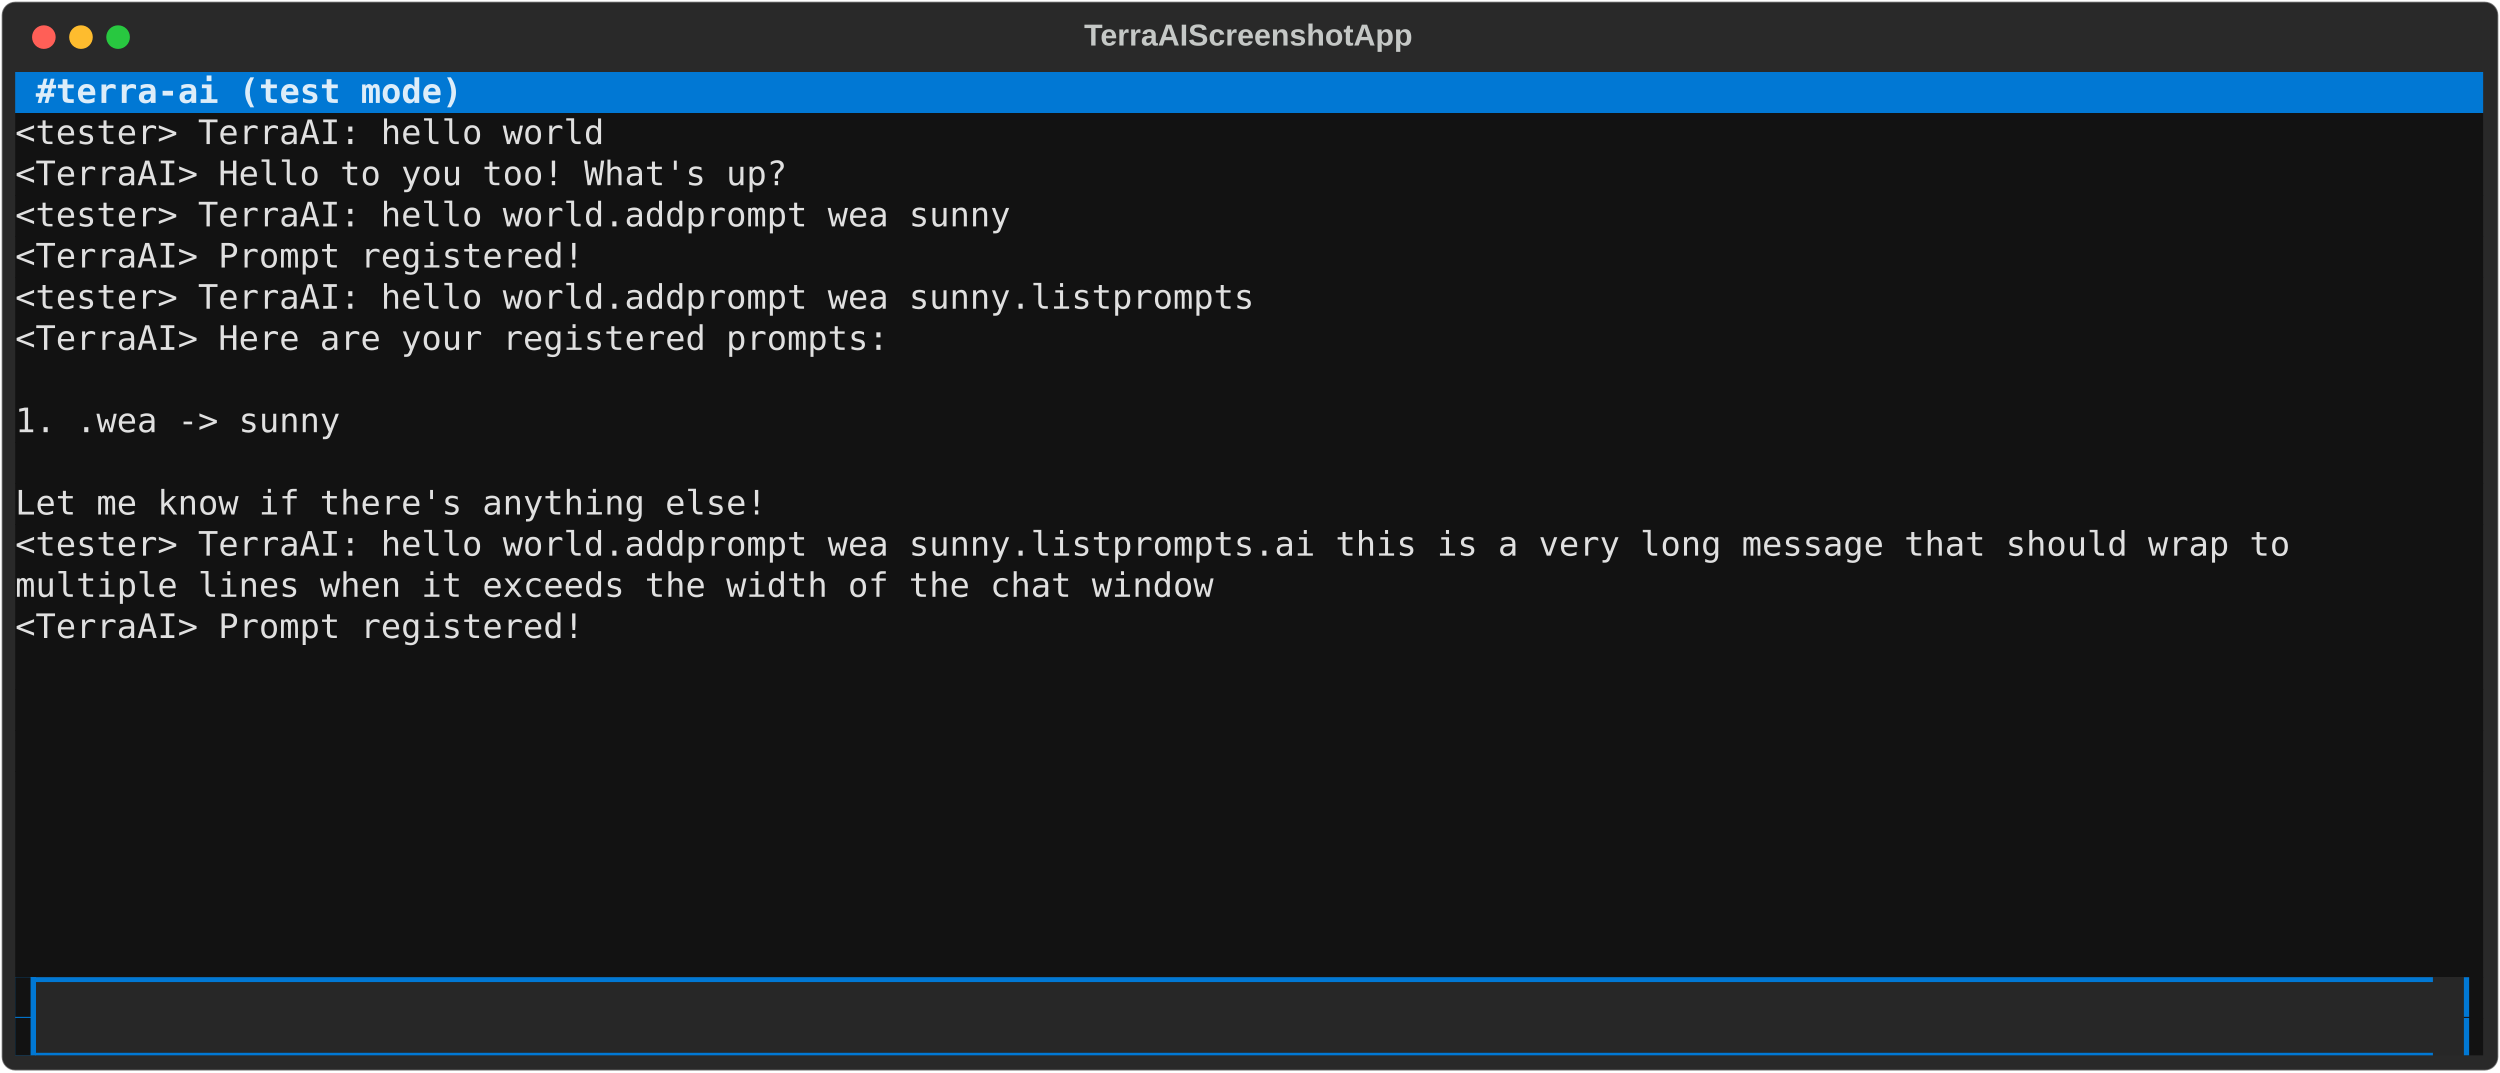
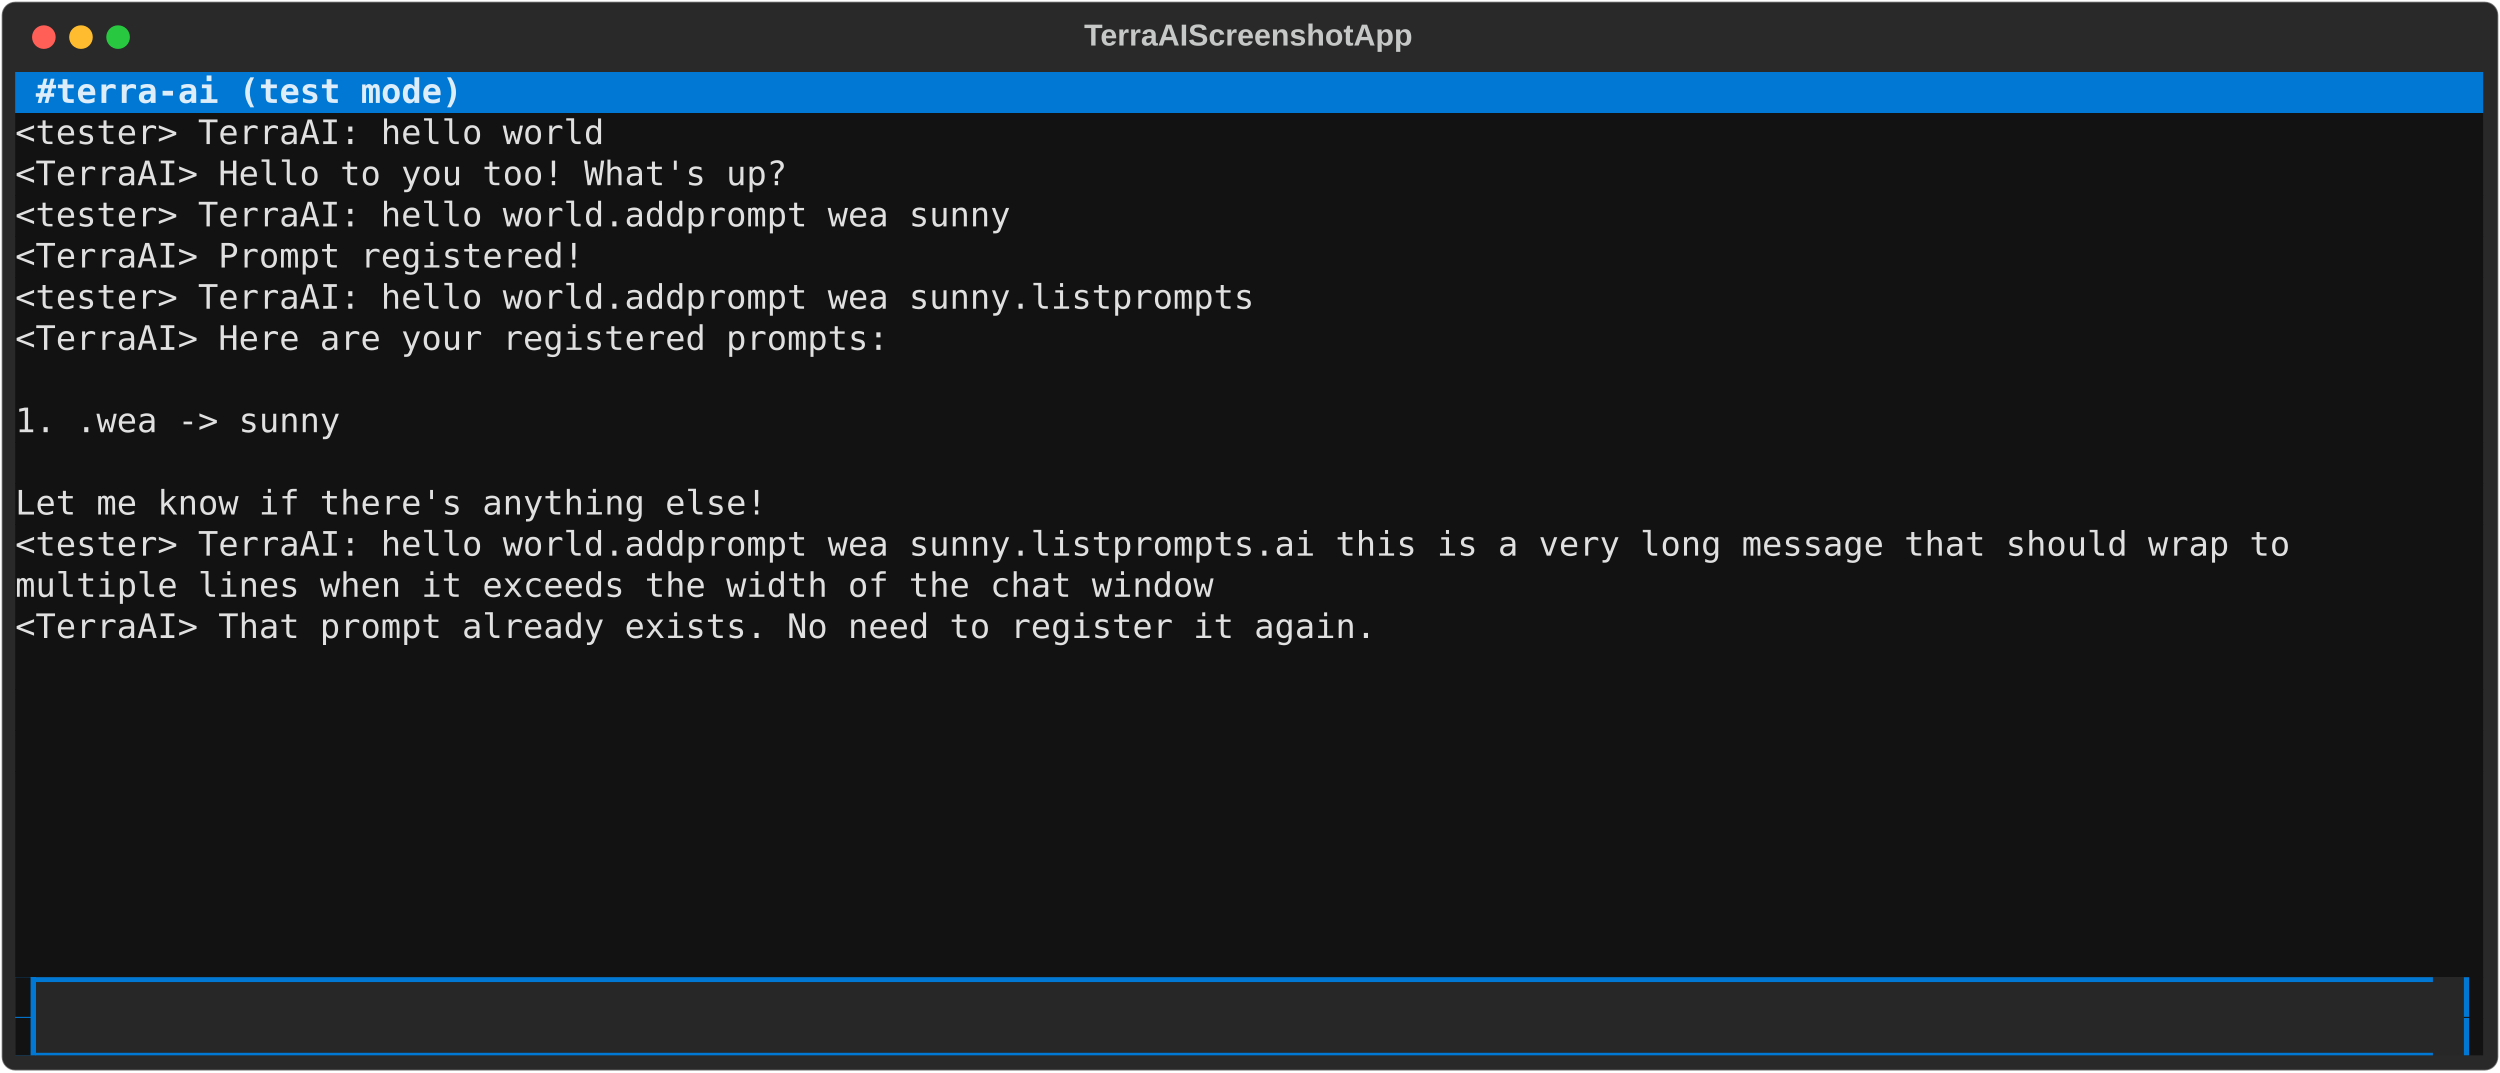
<svg xmlns="http://www.w3.org/2000/svg" class="rich-terminal" viewBox="0 0 1482 635.6">
  <style>

    @font-face {
        font-family: "Fira Code";
        src: local("FiraCode-Regular"),
                url("https://cdnjs.cloudflare.com/ajax/libs/firacode/6.2.0/woff2/FiraCode-Regular.woff2") format("woff2"),
                url("https://cdnjs.cloudflare.com/ajax/libs/firacode/6.2.0/woff/FiraCode-Regular.woff") format("woff");
        font-style: normal;
        font-weight: 400;
    }
    @font-face {
        font-family: "Fira Code";
        src: local("FiraCode-Bold"),
                url("https://cdnjs.cloudflare.com/ajax/libs/firacode/6.2.0/woff2/FiraCode-Bold.woff2") format("woff2"),
                url("https://cdnjs.cloudflare.com/ajax/libs/firacode/6.2.0/woff/FiraCode-Bold.woff") format("woff");
        font-style: bold;
        font-weight: 700;
    }

-     .terminal-1121787949-matrix {
+     .terminal-279390475-matrix {
        font-family: Fira Code, monospace;
        font-size: 20px;
        line-height: 24.4px;
        font-variant-east-asian: full-width;
    }

-     .terminal-1121787949-title {
+     .terminal-279390475-title {
        font-size: 18px;
        font-weight: bold;
        font-family: arial;
    }

-     .terminal-1121787949-r1 { fill: #c5c8c6 }
- .terminal-1121787949-r2 { fill: #ddedf9;font-weight: bold }
- .terminal-1121787949-r3 { fill: #e0e0e0 }
- .terminal-1121787949-r4 { fill: #121212 }
- .terminal-1121787949-r5 { fill: #0178d4 }
+     .terminal-279390475-r1 { fill: #c5c8c6 }
+ .terminal-279390475-r2 { fill: #ddedf9;font-weight: bold }
+ .terminal-279390475-r3 { fill: #e0e0e0 }
+ .terminal-279390475-r4 { fill: #121212 }
+ .terminal-279390475-r5 { fill: #0178d4 }
    </style>
  <defs>
-     <clipPath id="terminal-1121787949-clip-terminal">
+     <clipPath id="terminal-279390475-clip-terminal">
      <rect x="0" y="0" width="1463.0" height="584.6" />
    </clipPath>
-     <clipPath id="terminal-1121787949-line-0">
+     <clipPath id="terminal-279390475-line-0">
      <rect x="0" y="1.5" width="1464" height="24.65" />
    </clipPath>
-     <clipPath id="terminal-1121787949-line-1">
+     <clipPath id="terminal-279390475-line-1">
      <rect x="0" y="25.9" width="1464" height="24.65" />
    </clipPath>
-     <clipPath id="terminal-1121787949-line-2">
+     <clipPath id="terminal-279390475-line-2">
      <rect x="0" y="50.3" width="1464" height="24.65" />
    </clipPath>
-     <clipPath id="terminal-1121787949-line-3">
+     <clipPath id="terminal-279390475-line-3">
      <rect x="0" y="74.7" width="1464" height="24.65" />
    </clipPath>
-     <clipPath id="terminal-1121787949-line-4">
+     <clipPath id="terminal-279390475-line-4">
      <rect x="0" y="99.1" width="1464" height="24.65" />
    </clipPath>
-     <clipPath id="terminal-1121787949-line-5">
+     <clipPath id="terminal-279390475-line-5">
      <rect x="0" y="123.5" width="1464" height="24.65" />
    </clipPath>
-     <clipPath id="terminal-1121787949-line-6">
+     <clipPath id="terminal-279390475-line-6">
      <rect x="0" y="147.9" width="1464" height="24.65" />
    </clipPath>
-     <clipPath id="terminal-1121787949-line-7">
+     <clipPath id="terminal-279390475-line-7">
      <rect x="0" y="172.3" width="1464" height="24.65" />
    </clipPath>
-     <clipPath id="terminal-1121787949-line-8">
+     <clipPath id="terminal-279390475-line-8">
      <rect x="0" y="196.7" width="1464" height="24.65" />
    </clipPath>
-     <clipPath id="terminal-1121787949-line-9">
+     <clipPath id="terminal-279390475-line-9">
      <rect x="0" y="221.1" width="1464" height="24.65" />
    </clipPath>
-     <clipPath id="terminal-1121787949-line-10">
+     <clipPath id="terminal-279390475-line-10">
      <rect x="0" y="245.5" width="1464" height="24.65" />
    </clipPath>
-     <clipPath id="terminal-1121787949-line-11">
+     <clipPath id="terminal-279390475-line-11">
      <rect x="0" y="269.9" width="1464" height="24.65" />
    </clipPath>
-     <clipPath id="terminal-1121787949-line-12">
+     <clipPath id="terminal-279390475-line-12">
      <rect x="0" y="294.3" width="1464" height="24.65" />
    </clipPath>
-     <clipPath id="terminal-1121787949-line-13">
+     <clipPath id="terminal-279390475-line-13">
      <rect x="0" y="318.7" width="1464" height="24.65" />
    </clipPath>
-     <clipPath id="terminal-1121787949-line-14">
+     <clipPath id="terminal-279390475-line-14">
      <rect x="0" y="343.1" width="1464" height="24.65" />
    </clipPath>
-     <clipPath id="terminal-1121787949-line-15">
+     <clipPath id="terminal-279390475-line-15">
      <rect x="0" y="367.5" width="1464" height="24.65" />
    </clipPath>
-     <clipPath id="terminal-1121787949-line-16">
+     <clipPath id="terminal-279390475-line-16">
      <rect x="0" y="391.9" width="1464" height="24.65" />
    </clipPath>
-     <clipPath id="terminal-1121787949-line-17">
+     <clipPath id="terminal-279390475-line-17">
      <rect x="0" y="416.3" width="1464" height="24.65" />
    </clipPath>
-     <clipPath id="terminal-1121787949-line-18">
+     <clipPath id="terminal-279390475-line-18">
      <rect x="0" y="440.7" width="1464" height="24.65" />
    </clipPath>
-     <clipPath id="terminal-1121787949-line-19">
+     <clipPath id="terminal-279390475-line-19">
      <rect x="0" y="465.1" width="1464" height="24.65" />
    </clipPath>
-     <clipPath id="terminal-1121787949-line-20">
+     <clipPath id="terminal-279390475-line-20">
      <rect x="0" y="489.5" width="1464" height="24.65" />
    </clipPath>
-     <clipPath id="terminal-1121787949-line-21">
+     <clipPath id="terminal-279390475-line-21">
      <rect x="0" y="513.9" width="1464" height="24.65" />
    </clipPath>
-     <clipPath id="terminal-1121787949-line-22">
+     <clipPath id="terminal-279390475-line-22">
      <rect x="0" y="538.3" width="1464" height="24.65" />
    </clipPath>
  </defs>
  <rect fill="#292929" stroke="rgba(255,255,255,0.35)" stroke-width="1" x="1" y="1" width="1480" height="633.6" rx="8" />
-   <text class="terminal-1121787949-title" fill="#c5c8c6" text-anchor="middle" x="740" y="27">TerraAIScreenshotApp</text>
+   <text class="terminal-279390475-title" fill="#c5c8c6" text-anchor="middle" x="740" y="27">TerraAIScreenshotApp</text>
  <g transform="translate(26,22)">
    <circle cx="0" cy="0" r="7" fill="#ff5f57" />
    <circle cx="22" cy="0" r="7" fill="#febc2e" />
    <circle cx="44" cy="0" r="7" fill="#28c840" />
  </g>
-   <g transform="translate(9, 41)" clip-path="url(#terminal-1121787949-clip-terminal)">
+   <g transform="translate(9, 41)" clip-path="url(#terminal-279390475-clip-terminal)">
    <rect fill="#0178d4" x="0" y="1.5" width="12.2" height="24.65" shape-rendering="crispEdges" />
    <rect fill="#0178d4" x="12.2" y="1.5" width="256.2" height="24.65" shape-rendering="crispEdges" />
    <rect fill="#0178d4" x="268.4" y="1.5" width="1183.4" height="24.65" shape-rendering="crispEdges" />
    <rect fill="#0178d4" x="1451.8" y="1.5" width="12.2" height="24.65" shape-rendering="crispEdges" />
    <rect fill="#121212" x="0" y="25.9" width="353.8" height="24.65" shape-rendering="crispEdges" />
    <rect fill="#121212" x="353.8" y="25.9" width="1110.2" height="24.65" shape-rendering="crispEdges" />
    <rect fill="#121212" x="0" y="50.3" width="463.6" height="24.65" shape-rendering="crispEdges" />
    <rect fill="#121212" x="463.6" y="50.3" width="1000.4" height="24.65" shape-rendering="crispEdges" />
    <rect fill="#121212" x="0" y="74.7" width="597.8" height="24.65" shape-rendering="crispEdges" />
    <rect fill="#121212" x="597.8" y="74.7" width="866.2" height="24.65" shape-rendering="crispEdges" />
    <rect fill="#121212" x="0" y="99.1" width="341.6" height="24.65" shape-rendering="crispEdges" />
    <rect fill="#121212" x="341.6" y="99.1" width="1122.4" height="24.65" shape-rendering="crispEdges" />
    <rect fill="#121212" x="0" y="123.5" width="744.2" height="24.65" shape-rendering="crispEdges" />
    <rect fill="#121212" x="744.2" y="123.5" width="719.8" height="24.65" shape-rendering="crispEdges" />
    <rect fill="#121212" x="0" y="147.9" width="524.6" height="24.65" shape-rendering="crispEdges" />
    <rect fill="#121212" x="524.6" y="147.9" width="939.4" height="24.65" shape-rendering="crispEdges" />
    <rect fill="#121212" x="0" y="172.3" width="0" height="24.65" shape-rendering="crispEdges" />
    <rect fill="#121212" x="0" y="172.3" width="1464" height="24.65" shape-rendering="crispEdges" />
    <rect fill="#121212" x="0" y="196.7" width="195.2" height="24.65" shape-rendering="crispEdges" />
    <rect fill="#121212" x="195.2" y="196.7" width="1268.8" height="24.65" shape-rendering="crispEdges" />
    <rect fill="#121212" x="0" y="221.1" width="0" height="24.65" shape-rendering="crispEdges" />
    <rect fill="#121212" x="0" y="221.1" width="1464" height="24.65" shape-rendering="crispEdges" />
    <rect fill="#121212" x="0" y="245.5" width="451.4" height="24.65" shape-rendering="crispEdges" />
    <rect fill="#121212" x="451.4" y="245.5" width="1012.6" height="24.65" shape-rendering="crispEdges" />
    <rect fill="#121212" x="0" y="269.9" width="1366.4" height="24.65" shape-rendering="crispEdges" />
    <rect fill="#121212" x="1366.4" y="269.9" width="97.6" height="24.65" shape-rendering="crispEdges" />
    <rect fill="#121212" x="0" y="294.3" width="719.8" height="24.65" shape-rendering="crispEdges" />
    <rect fill="#121212" x="719.8" y="294.3" width="744.2" height="24.65" shape-rendering="crispEdges" />
-     <rect fill="#121212" x="0" y="318.7" width="341.6" height="24.65" shape-rendering="crispEdges" />
-     <rect fill="#121212" x="341.6" y="318.7" width="1122.4" height="24.65" shape-rendering="crispEdges" />
+     <rect fill="#121212" x="0" y="318.7" width="817.4" height="24.65" shape-rendering="crispEdges" />
+     <rect fill="#121212" x="817.4" y="318.7" width="646.6" height="24.65" shape-rendering="crispEdges" />
    <rect fill="#121212" x="0" y="343.1" width="1464" height="24.65" shape-rendering="crispEdges" />
    <rect fill="#121212" x="0" y="367.5" width="1464" height="24.65" shape-rendering="crispEdges" />
    <rect fill="#121212" x="0" y="391.9" width="1464" height="24.65" shape-rendering="crispEdges" />
    <rect fill="#121212" x="0" y="416.3" width="1464" height="24.65" shape-rendering="crispEdges" />
    <rect fill="#121212" x="0" y="440.7" width="1464" height="24.65" shape-rendering="crispEdges" />
    <rect fill="#121212" x="0" y="465.1" width="1464" height="24.65" shape-rendering="crispEdges" />
    <rect fill="#121212" x="0" y="489.5" width="1464" height="24.65" shape-rendering="crispEdges" />
    <rect fill="#121212" x="0" y="513.9" width="1464" height="24.65" shape-rendering="crispEdges" />
    <rect fill="#0178d4" x="0" y="538.3" width="12.2" height="24.65" shape-rendering="crispEdges" />
    <rect fill="#272727" x="12.2" y="538.3" width="1439.6" height="24.65" shape-rendering="crispEdges" />
    <rect fill="#121212" x="1451.8" y="538.3" width="12.2" height="24.65" shape-rendering="crispEdges" />
    <rect fill="#0178d4" x="0" y="562.7" width="12.2" height="24.65" shape-rendering="crispEdges" />
    <rect fill="#272727" x="12.2" y="562.7" width="1439.6" height="24.65" shape-rendering="crispEdges" />
    <rect fill="#121212" x="1451.8" y="562.7" width="12.2" height="24.65" shape-rendering="crispEdges" />
-     <g class="terminal-1121787949-matrix">
-       <text class="terminal-1121787949-r2" x="12.2" y="20" textLength="256.2" clip-path="url(#terminal-1121787949-line-0)">#terra-ai (test mode)</text>
-       <text class="terminal-1121787949-r1" x="1464" y="20" textLength="12.2" clip-path="url(#terminal-1121787949-line-0)">
- </text>
-       <text class="terminal-1121787949-r3" x="0" y="44.4" textLength="353.8" clip-path="url(#terminal-1121787949-line-1)">&lt;tester&gt; TerraAI: hello world</text>
-       <text class="terminal-1121787949-r1" x="1464" y="44.4" textLength="12.2" clip-path="url(#terminal-1121787949-line-1)">
- </text>
-       <text class="terminal-1121787949-r3" x="0" y="68.8" textLength="463.6" clip-path="url(#terminal-1121787949-line-2)">&lt;TerraAI&gt; Hello to you too! What's up?</text>
-       <text class="terminal-1121787949-r1" x="1464" y="68.8" textLength="12.2" clip-path="url(#terminal-1121787949-line-2)">
- </text>
-       <text class="terminal-1121787949-r3" x="0" y="93.2" textLength="597.8" clip-path="url(#terminal-1121787949-line-3)">&lt;tester&gt; TerraAI: hello world.addprompt wea sunny</text>
-       <text class="terminal-1121787949-r1" x="1464" y="93.2" textLength="12.2" clip-path="url(#terminal-1121787949-line-3)">
- </text>
-       <text class="terminal-1121787949-r3" x="0" y="117.6" textLength="341.6" clip-path="url(#terminal-1121787949-line-4)">&lt;TerraAI&gt; Prompt registered!</text>
-       <text class="terminal-1121787949-r1" x="1464" y="117.6" textLength="12.2" clip-path="url(#terminal-1121787949-line-4)">
- </text>
-       <text class="terminal-1121787949-r3" x="0" y="142" textLength="744.2" clip-path="url(#terminal-1121787949-line-5)">&lt;tester&gt; TerraAI: hello world.addprompt wea sunny.listprompts</text>
-       <text class="terminal-1121787949-r1" x="1464" y="142" textLength="12.2" clip-path="url(#terminal-1121787949-line-5)">
- </text>
-       <text class="terminal-1121787949-r3" x="0" y="166.4" textLength="524.6" clip-path="url(#terminal-1121787949-line-6)">&lt;TerraAI&gt; Here are your registered prompts:</text>
-       <text class="terminal-1121787949-r1" x="1464" y="166.4" textLength="12.2" clip-path="url(#terminal-1121787949-line-6)">
- </text>
-       <text class="terminal-1121787949-r1" x="1464" y="190.8" textLength="12.2" clip-path="url(#terminal-1121787949-line-7)">
- </text>
-       <text class="terminal-1121787949-r3" x="0" y="215.2" textLength="195.2" clip-path="url(#terminal-1121787949-line-8)">1. .wea -&gt; sunny</text>
-       <text class="terminal-1121787949-r1" x="1464" y="215.2" textLength="12.2" clip-path="url(#terminal-1121787949-line-8)">
- </text>
-       <text class="terminal-1121787949-r1" x="1464" y="239.6" textLength="12.2" clip-path="url(#terminal-1121787949-line-9)">
- </text>
-       <text class="terminal-1121787949-r3" x="0" y="264" textLength="451.4" clip-path="url(#terminal-1121787949-line-10)">Let me know if there's anything else!</text>
-       <text class="terminal-1121787949-r1" x="1464" y="264" textLength="12.2" clip-path="url(#terminal-1121787949-line-10)">
- </text>
-       <text class="terminal-1121787949-r3" x="0" y="288.4" textLength="1366.4" clip-path="url(#terminal-1121787949-line-11)">&lt;tester&gt; TerraAI: hello world.addprompt wea sunny.listprompts.ai this is a very long message that should wrap to</text>
-       <text class="terminal-1121787949-r1" x="1464" y="288.4" textLength="12.2" clip-path="url(#terminal-1121787949-line-11)">
- </text>
-       <text class="terminal-1121787949-r3" x="0" y="312.8" textLength="719.8" clip-path="url(#terminal-1121787949-line-12)">multiple lines when it exceeds the width of the chat window</text>
-       <text class="terminal-1121787949-r1" x="1464" y="312.8" textLength="12.2" clip-path="url(#terminal-1121787949-line-12)">
- </text>
-       <text class="terminal-1121787949-r3" x="0" y="337.2" textLength="341.6" clip-path="url(#terminal-1121787949-line-13)">&lt;TerraAI&gt; Prompt registered!</text>
-       <text class="terminal-1121787949-r1" x="1464" y="337.2" textLength="12.2" clip-path="url(#terminal-1121787949-line-13)">
- </text>
-       <text class="terminal-1121787949-r1" x="1464" y="361.6" textLength="12.2" clip-path="url(#terminal-1121787949-line-14)">
- </text>
-       <text class="terminal-1121787949-r1" x="1464" y="386" textLength="12.2" clip-path="url(#terminal-1121787949-line-15)">
- </text>
-       <text class="terminal-1121787949-r1" x="1464" y="410.4" textLength="12.2" clip-path="url(#terminal-1121787949-line-16)">
- </text>
-       <text class="terminal-1121787949-r1" x="1464" y="434.8" textLength="12.2" clip-path="url(#terminal-1121787949-line-17)">
- </text>
-       <text class="terminal-1121787949-r1" x="1464" y="459.2" textLength="12.2" clip-path="url(#terminal-1121787949-line-18)">
- </text>
-       <text class="terminal-1121787949-r1" x="1464" y="483.6" textLength="12.2" clip-path="url(#terminal-1121787949-line-19)">
- </text>
-       <text class="terminal-1121787949-r1" x="1464" y="508" textLength="12.2" clip-path="url(#terminal-1121787949-line-20)">
- </text>
-       <text class="terminal-1121787949-r1" x="1464" y="532.4" textLength="12.2" clip-path="url(#terminal-1121787949-line-21)">
- </text>
-       <text class="terminal-1121787949-r4" x="0" y="556.8" textLength="12.2" clip-path="url(#terminal-1121787949-line-22)">▊</text>
-       <text class="terminal-1121787949-r5" x="12.2" y="556.8" textLength="1439.6" clip-path="url(#terminal-1121787949-line-22)">▔▔▔▔▔▔▔▔▔▔▔▔▔▔▔▔▔▔▔▔▔▔▔▔▔▔▔▔▔▔▔▔▔▔▔▔▔▔▔▔▔▔▔▔▔▔▔▔▔▔▔▔▔▔▔▔▔▔▔▔▔▔▔▔▔▔▔▔▔▔▔▔▔▔▔▔▔▔▔▔▔▔▔▔▔▔▔▔▔▔▔▔▔▔▔▔▔▔▔▔▔▔▔▔▔▔▔▔▔▔▔▔▔▔▔▔▔▔</text>
-       <text class="terminal-1121787949-r5" x="1451.8" y="556.8" textLength="12.2" clip-path="url(#terminal-1121787949-line-22)">▎</text>
-       <text class="terminal-1121787949-r1" x="1464" y="556.8" textLength="12.2" clip-path="url(#terminal-1121787949-line-22)">
- </text>
-       <text class="terminal-1121787949-r4" x="0" y="581.2" textLength="12.2" clip-path="url(#terminal-1121787949-line-23)">▊</text>
-       <text class="terminal-1121787949-r5" x="12.2" y="581.2" textLength="1439.6" clip-path="url(#terminal-1121787949-line-23)">▁▁▁▁▁▁▁▁▁▁▁▁▁▁▁▁▁▁▁▁▁▁▁▁▁▁▁▁▁▁▁▁▁▁▁▁▁▁▁▁▁▁▁▁▁▁▁▁▁▁▁▁▁▁▁▁▁▁▁▁▁▁▁▁▁▁▁▁▁▁▁▁▁▁▁▁▁▁▁▁▁▁▁▁▁▁▁▁▁▁▁▁▁▁▁▁▁▁▁▁▁▁▁▁▁▁▁▁▁▁▁▁▁▁▁▁▁▁</text>
-       <text class="terminal-1121787949-r5" x="1451.8" y="581.2" textLength="12.2" clip-path="url(#terminal-1121787949-line-23)">▎</text>
+     <g class="terminal-279390475-matrix">
+       <text class="terminal-279390475-r2" x="12.2" y="20" textLength="256.2" clip-path="url(#terminal-279390475-line-0)">#terra-ai (test mode)</text>
+       <text class="terminal-279390475-r1" x="1464" y="20" textLength="12.2" clip-path="url(#terminal-279390475-line-0)">
+ </text>
+       <text class="terminal-279390475-r3" x="0" y="44.4" textLength="353.8" clip-path="url(#terminal-279390475-line-1)">&lt;tester&gt; TerraAI: hello world</text>
+       <text class="terminal-279390475-r1" x="1464" y="44.4" textLength="12.2" clip-path="url(#terminal-279390475-line-1)">
+ </text>
+       <text class="terminal-279390475-r3" x="0" y="68.8" textLength="463.6" clip-path="url(#terminal-279390475-line-2)">&lt;TerraAI&gt; Hello to you too! What's up?</text>
+       <text class="terminal-279390475-r1" x="1464" y="68.8" textLength="12.2" clip-path="url(#terminal-279390475-line-2)">
+ </text>
+       <text class="terminal-279390475-r3" x="0" y="93.2" textLength="597.8" clip-path="url(#terminal-279390475-line-3)">&lt;tester&gt; TerraAI: hello world.addprompt wea sunny</text>
+       <text class="terminal-279390475-r1" x="1464" y="93.2" textLength="12.2" clip-path="url(#terminal-279390475-line-3)">
+ </text>
+       <text class="terminal-279390475-r3" x="0" y="117.6" textLength="341.6" clip-path="url(#terminal-279390475-line-4)">&lt;TerraAI&gt; Prompt registered!</text>
+       <text class="terminal-279390475-r1" x="1464" y="117.6" textLength="12.2" clip-path="url(#terminal-279390475-line-4)">
+ </text>
+       <text class="terminal-279390475-r3" x="0" y="142" textLength="744.2" clip-path="url(#terminal-279390475-line-5)">&lt;tester&gt; TerraAI: hello world.addprompt wea sunny.listprompts</text>
+       <text class="terminal-279390475-r1" x="1464" y="142" textLength="12.2" clip-path="url(#terminal-279390475-line-5)">
+ </text>
+       <text class="terminal-279390475-r3" x="0" y="166.4" textLength="524.6" clip-path="url(#terminal-279390475-line-6)">&lt;TerraAI&gt; Here are your registered prompts:</text>
+       <text class="terminal-279390475-r1" x="1464" y="166.4" textLength="12.2" clip-path="url(#terminal-279390475-line-6)">
+ </text>
+       <text class="terminal-279390475-r1" x="1464" y="190.8" textLength="12.2" clip-path="url(#terminal-279390475-line-7)">
+ </text>
+       <text class="terminal-279390475-r3" x="0" y="215.2" textLength="195.2" clip-path="url(#terminal-279390475-line-8)">1. .wea -&gt; sunny</text>
+       <text class="terminal-279390475-r1" x="1464" y="215.2" textLength="12.2" clip-path="url(#terminal-279390475-line-8)">
+ </text>
+       <text class="terminal-279390475-r1" x="1464" y="239.6" textLength="12.2" clip-path="url(#terminal-279390475-line-9)">
+ </text>
+       <text class="terminal-279390475-r3" x="0" y="264" textLength="451.4" clip-path="url(#terminal-279390475-line-10)">Let me know if there's anything else!</text>
+       <text class="terminal-279390475-r1" x="1464" y="264" textLength="12.2" clip-path="url(#terminal-279390475-line-10)">
+ </text>
+       <text class="terminal-279390475-r3" x="0" y="288.4" textLength="1366.4" clip-path="url(#terminal-279390475-line-11)">&lt;tester&gt; TerraAI: hello world.addprompt wea sunny.listprompts.ai this is a very long message that should wrap to</text>
+       <text class="terminal-279390475-r1" x="1464" y="288.4" textLength="12.2" clip-path="url(#terminal-279390475-line-11)">
+ </text>
+       <text class="terminal-279390475-r3" x="0" y="312.8" textLength="719.8" clip-path="url(#terminal-279390475-line-12)">multiple lines when it exceeds the width of the chat window</text>
+       <text class="terminal-279390475-r1" x="1464" y="312.8" textLength="12.2" clip-path="url(#terminal-279390475-line-12)">
+ </text>
+       <text class="terminal-279390475-r3" x="0" y="337.2" textLength="817.4" clip-path="url(#terminal-279390475-line-13)">&lt;TerraAI&gt; That prompt already exists. No need to register it again.</text>
+       <text class="terminal-279390475-r1" x="1464" y="337.2" textLength="12.2" clip-path="url(#terminal-279390475-line-13)">
+ </text>
+       <text class="terminal-279390475-r1" x="1464" y="361.6" textLength="12.2" clip-path="url(#terminal-279390475-line-14)">
+ </text>
+       <text class="terminal-279390475-r1" x="1464" y="386" textLength="12.2" clip-path="url(#terminal-279390475-line-15)">
+ </text>
+       <text class="terminal-279390475-r1" x="1464" y="410.4" textLength="12.2" clip-path="url(#terminal-279390475-line-16)">
+ </text>
+       <text class="terminal-279390475-r1" x="1464" y="434.8" textLength="12.2" clip-path="url(#terminal-279390475-line-17)">
+ </text>
+       <text class="terminal-279390475-r1" x="1464" y="459.2" textLength="12.2" clip-path="url(#terminal-279390475-line-18)">
+ </text>
+       <text class="terminal-279390475-r1" x="1464" y="483.6" textLength="12.2" clip-path="url(#terminal-279390475-line-19)">
+ </text>
+       <text class="terminal-279390475-r1" x="1464" y="508" textLength="12.2" clip-path="url(#terminal-279390475-line-20)">
+ </text>
+       <text class="terminal-279390475-r1" x="1464" y="532.4" textLength="12.2" clip-path="url(#terminal-279390475-line-21)">
+ </text>
+       <text class="terminal-279390475-r4" x="0" y="556.8" textLength="12.2" clip-path="url(#terminal-279390475-line-22)">▊</text>
+       <text class="terminal-279390475-r5" x="12.2" y="556.8" textLength="1439.6" clip-path="url(#terminal-279390475-line-22)">▔▔▔▔▔▔▔▔▔▔▔▔▔▔▔▔▔▔▔▔▔▔▔▔▔▔▔▔▔▔▔▔▔▔▔▔▔▔▔▔▔▔▔▔▔▔▔▔▔▔▔▔▔▔▔▔▔▔▔▔▔▔▔▔▔▔▔▔▔▔▔▔▔▔▔▔▔▔▔▔▔▔▔▔▔▔▔▔▔▔▔▔▔▔▔▔▔▔▔▔▔▔▔▔▔▔▔▔▔▔▔▔▔▔▔▔▔▔</text>
+       <text class="terminal-279390475-r5" x="1451.8" y="556.8" textLength="12.2" clip-path="url(#terminal-279390475-line-22)">▎</text>
+       <text class="terminal-279390475-r1" x="1464" y="556.8" textLength="12.2" clip-path="url(#terminal-279390475-line-22)">
+ </text>
+       <text class="terminal-279390475-r4" x="0" y="581.2" textLength="12.2" clip-path="url(#terminal-279390475-line-23)">▊</text>
+       <text class="terminal-279390475-r5" x="12.2" y="581.2" textLength="1439.6" clip-path="url(#terminal-279390475-line-23)">▁▁▁▁▁▁▁▁▁▁▁▁▁▁▁▁▁▁▁▁▁▁▁▁▁▁▁▁▁▁▁▁▁▁▁▁▁▁▁▁▁▁▁▁▁▁▁▁▁▁▁▁▁▁▁▁▁▁▁▁▁▁▁▁▁▁▁▁▁▁▁▁▁▁▁▁▁▁▁▁▁▁▁▁▁▁▁▁▁▁▁▁▁▁▁▁▁▁▁▁▁▁▁▁▁▁▁▁▁▁▁▁▁▁▁▁▁▁</text>
+       <text class="terminal-279390475-r5" x="1451.8" y="581.2" textLength="12.2" clip-path="url(#terminal-279390475-line-23)">▎</text>
    </g>
  </g>
</svg>
